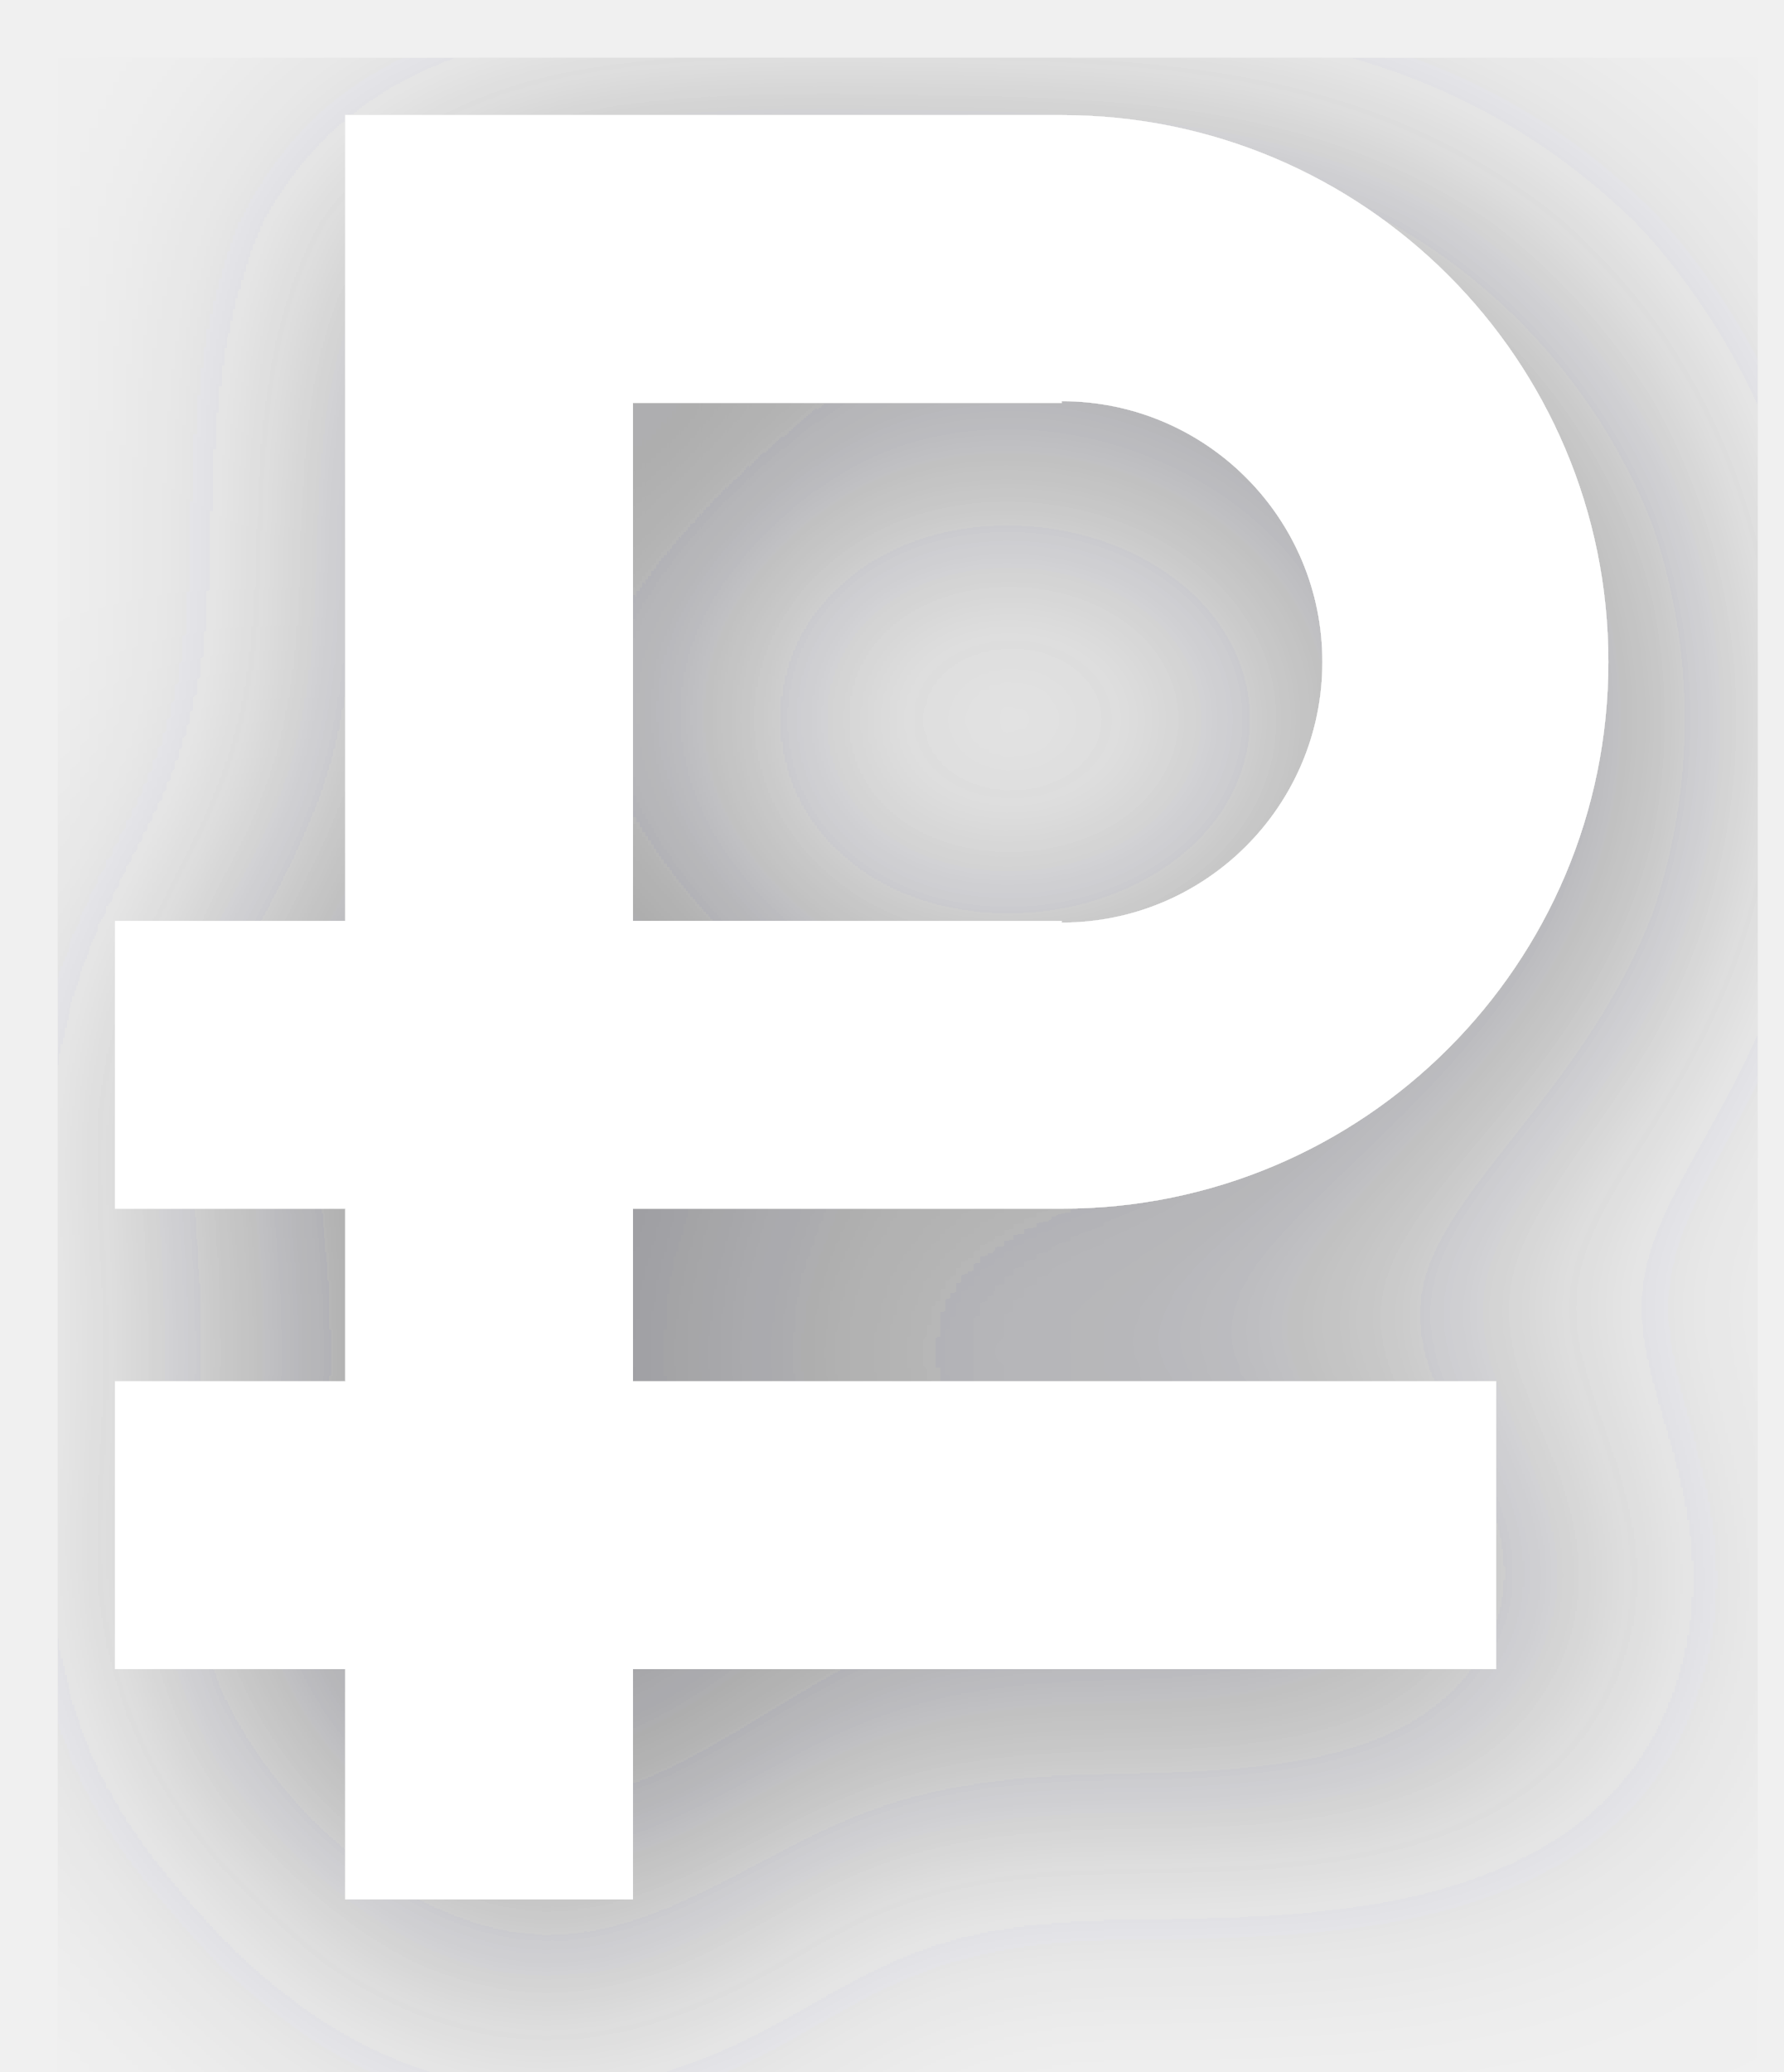
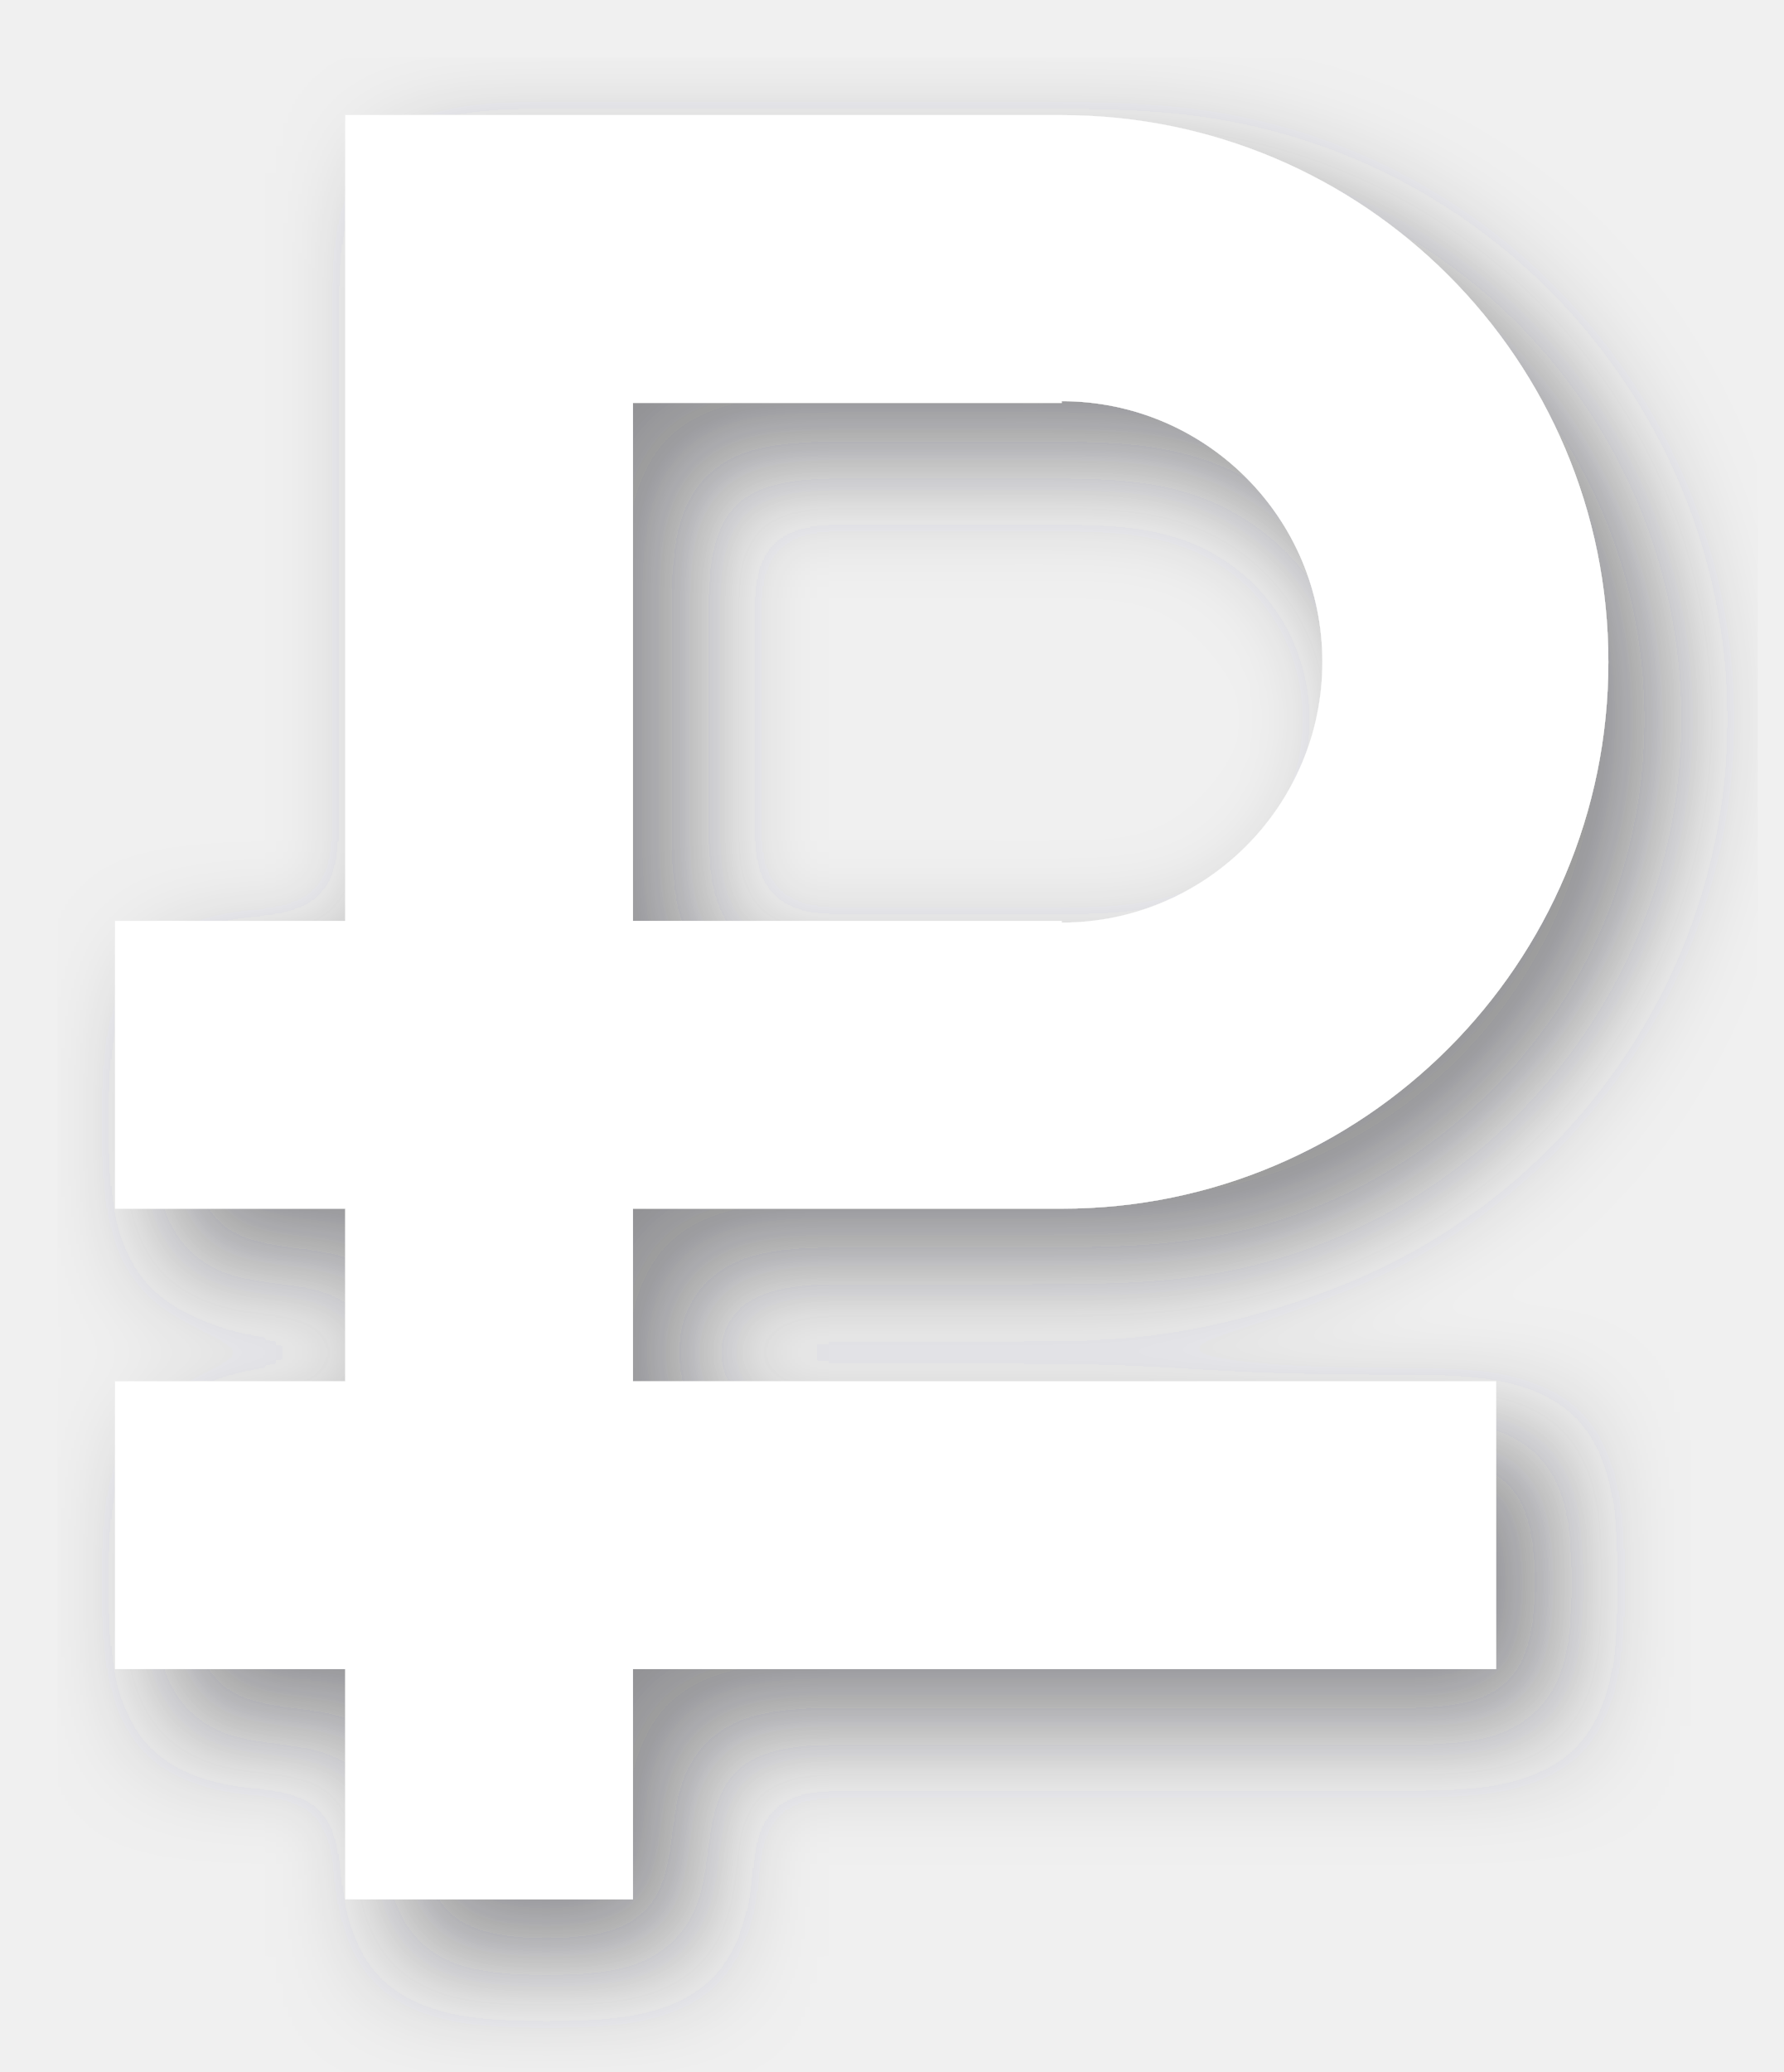
<svg xmlns="http://www.w3.org/2000/svg" width="31" height="36" viewBox="0 0 31 36">
  <filter id="drop-shadow">
-     <feGaussianBlur in="SourceAlpha" stdDeviation="3" />
+     <feGaussianBlur in="SourceAlpha" stdDeviation="1" />
    <feOffset dx="1" dy="1" result="offsetblur" />
    <feFlood flood-color="rgba(49, 50, 53, 0.5)" />
    <feComposite in2="offsetblur" operator="in" />
    <feMerge>
      <feMergeNode />
      <feMergeNode in="SourceGraphic" />
    </feMerge>
  </filter>
  <path class="rub" filter="url(#drop-shadow)" fill="#FFF" d="M11 21h7.451c5.247 0 9.5-4.253 9.5-9.5S23.698 2 18.451 2H6v14H2v5h4v3H2v5h4v4h5v-4h15v-5H11v-3zm0-14h7.451v-.03a4.53 4.53 0 0 1 0 9.06V16H11V7z" />
</svg>
